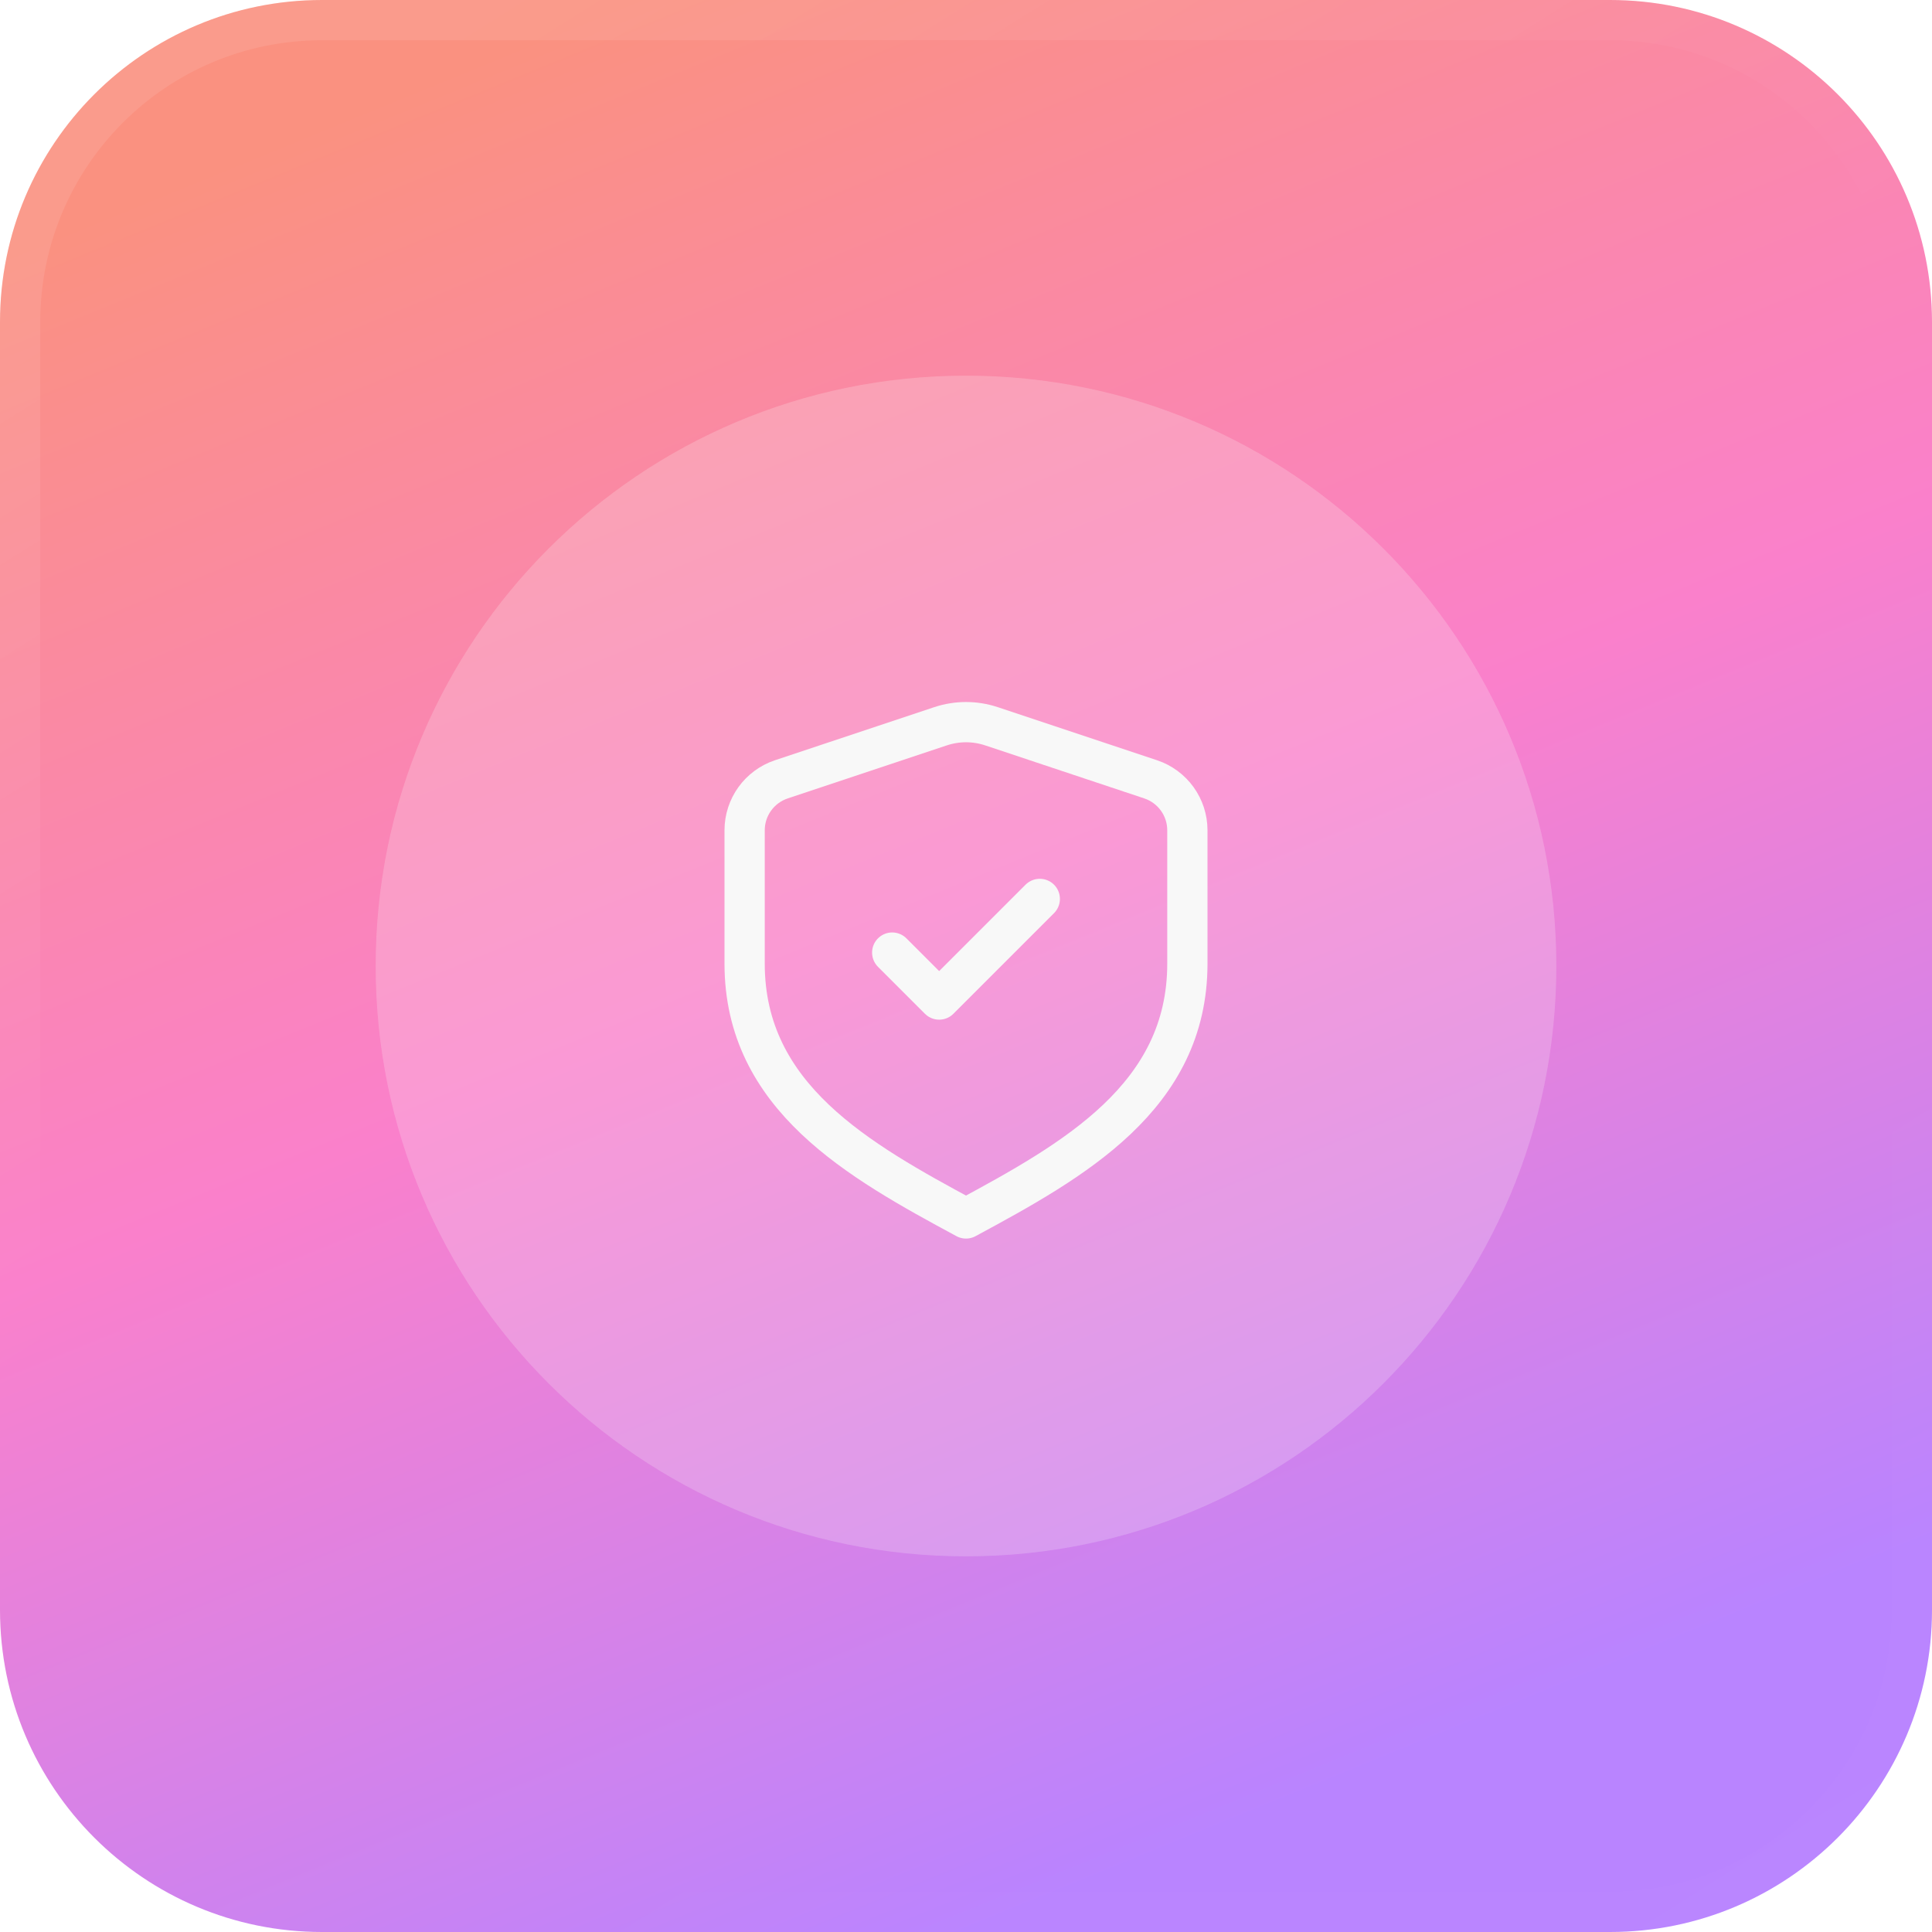
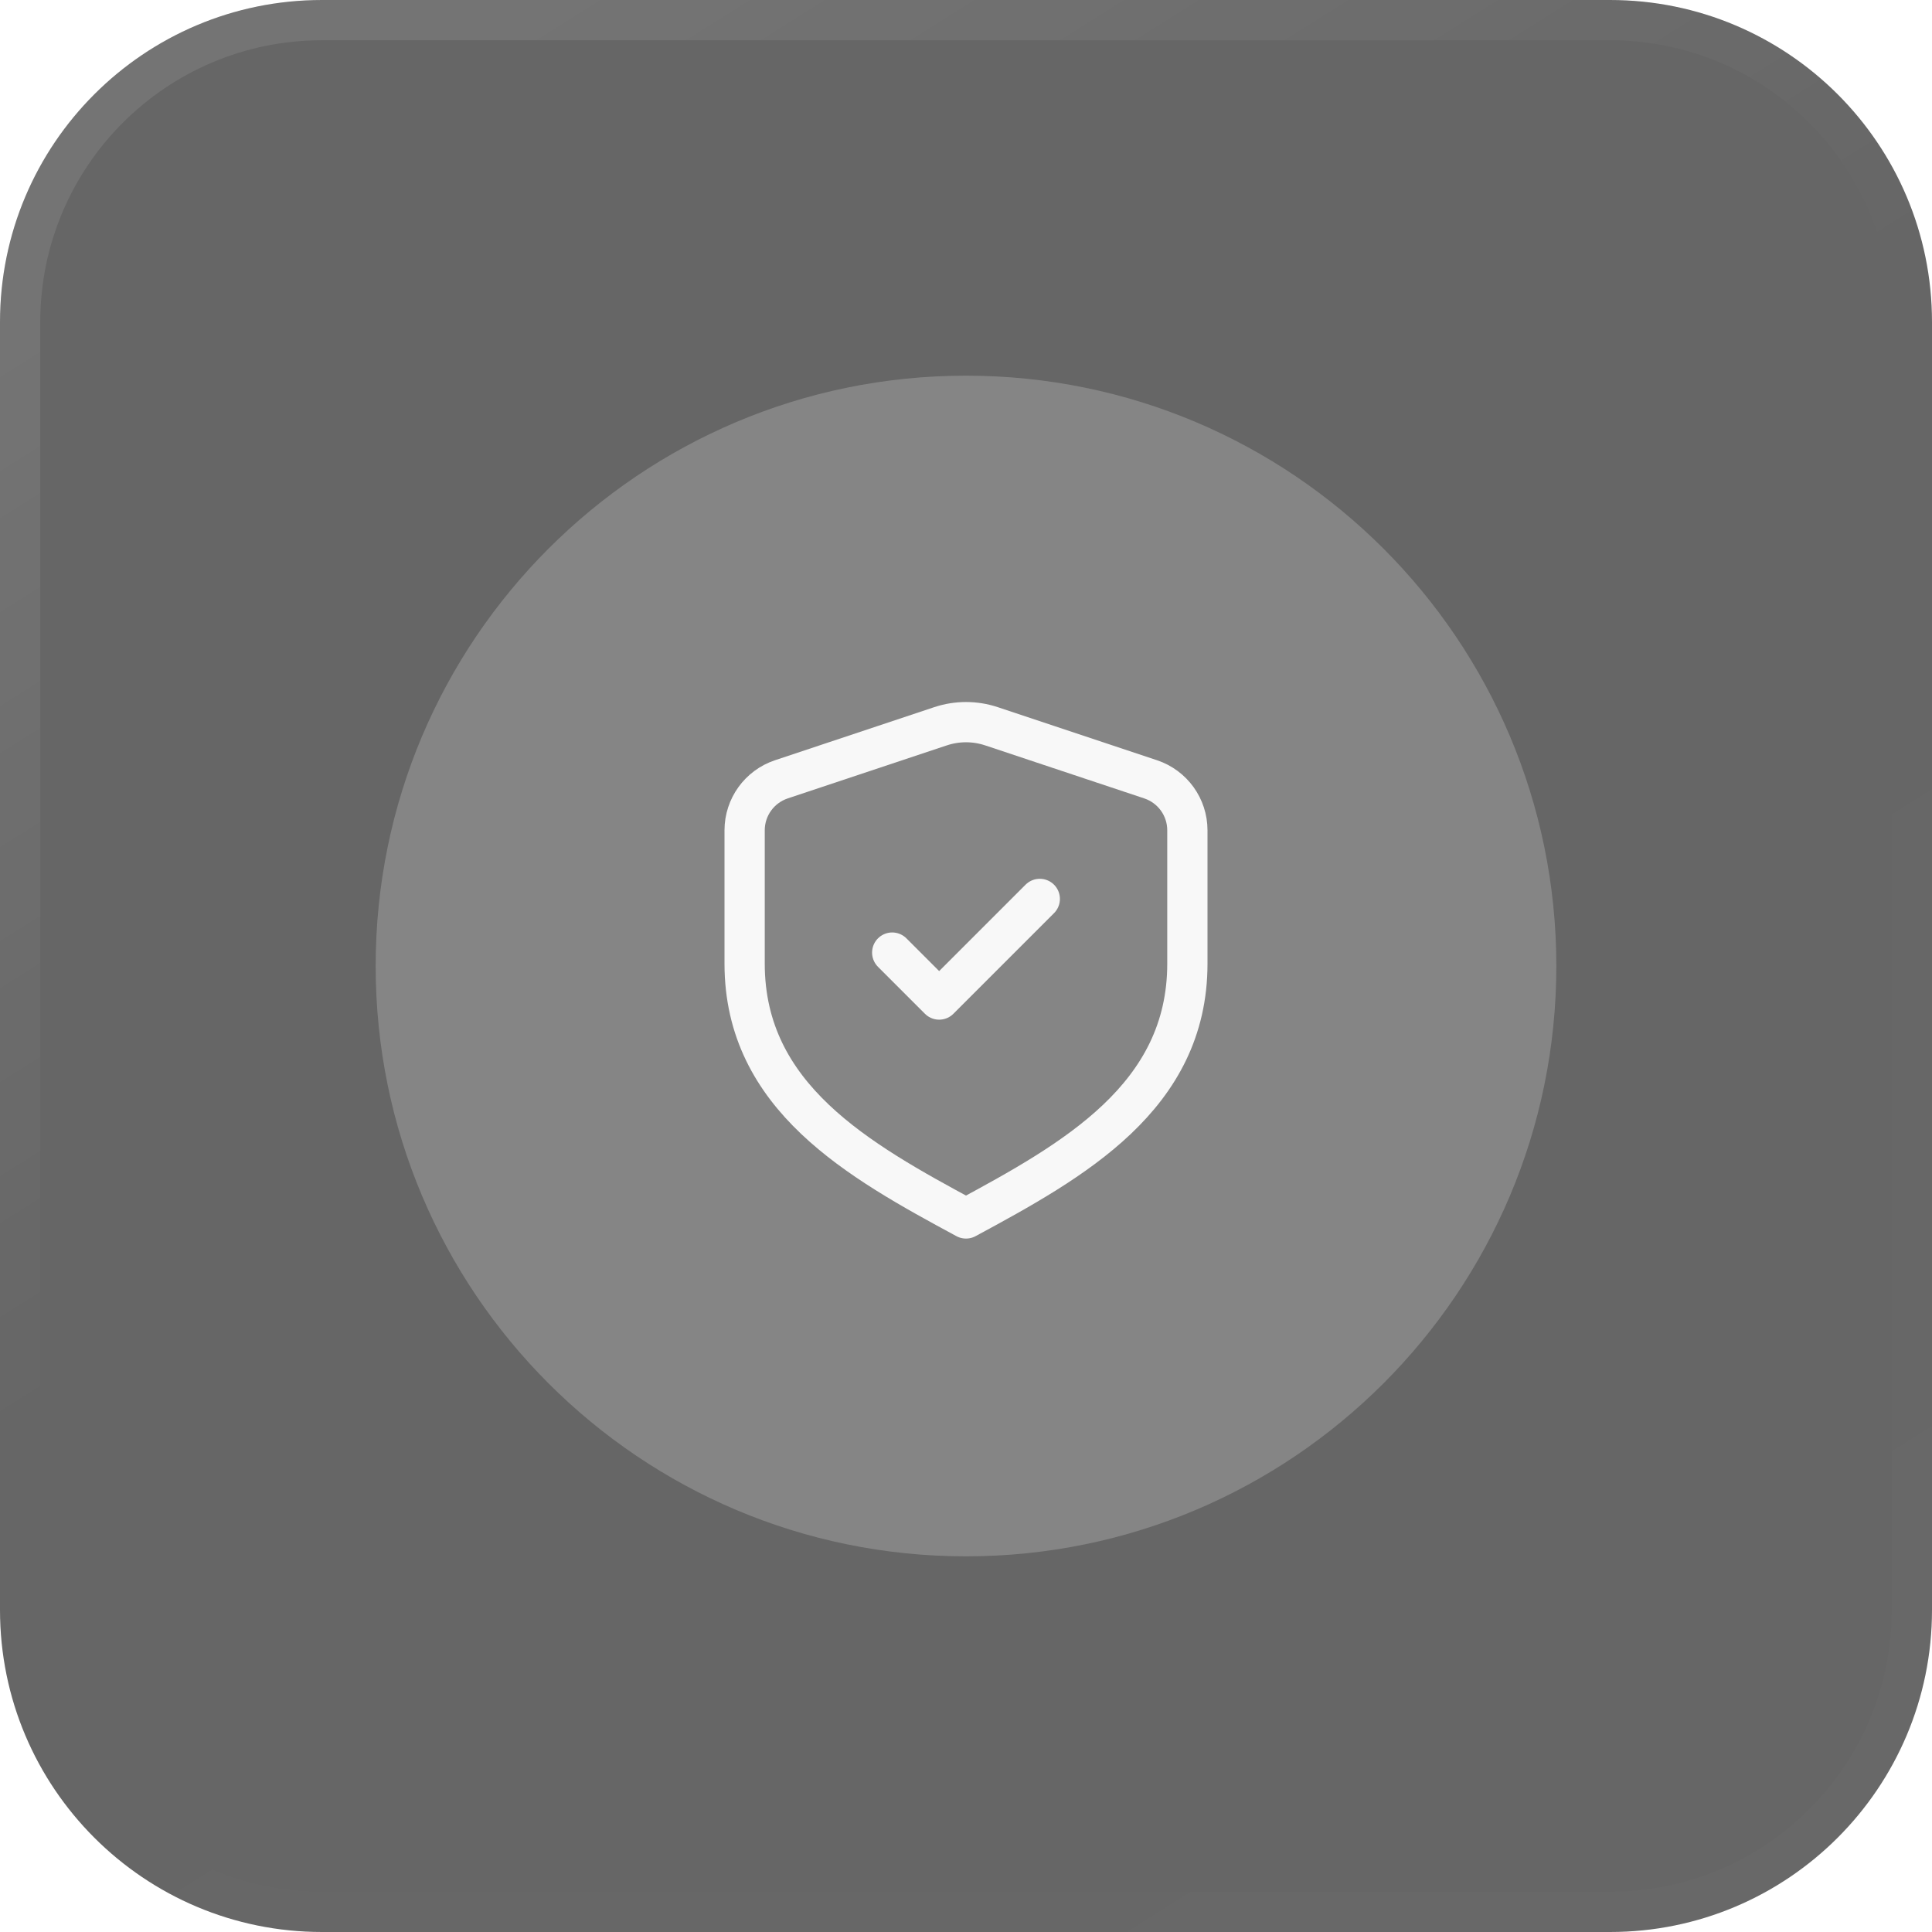
<svg xmlns="http://www.w3.org/2000/svg" width="72" height="72" viewBox="0 0 72 72" fill="none">
  <rect width="72" height="72" rx="12" fill="url(#paint0_linear_3513_428)" fill-opacity="0.67" />
  <rect x="0.75" y="0.75" width="70.5" height="70.5" rx="11.25" stroke="url(#paint1_linear_3513_428)" stroke-opacity="0.15" stroke-width="1.5" />
  <rect x="14" y="14" width="44" height="44" rx="22" fill="#F8F8F8" fill-opacity="0.21" />
  <path d="M33.25 35.5L35 37.25L38.75 33.5M44.25 35.912V30.942C44.25 30.081 43.699 29.317 42.883 29.044L36.949 27.066C36.333 26.861 35.667 26.861 35.051 27.066L29.117 29.044C28.301 29.317 27.75 30.081 27.75 30.942V35.912C27.75 40.885 32 43.25 36 45.408C40 43.25 44.25 40.885 44.25 35.912Z" stroke="#F8F8F8" stroke-width="1.5" stroke-linecap="round" stroke-linejoin="round" />
  <defs>
    <linearGradient id="paint0_linear_3513_428" x1="9" y1="6" x2="36" y2="72" gradientUnits="userSpaceOnUse">
-       <stop stop-color="#F85B42" />
-       <stop offset="0.5" stop-color="#F842B2" />
-       <stop offset="1" stop-color="#9747FF" />
+       <stop stop-color="#1c1c1c" />
+       <stop offset="0.5" stop-color="#1c1c1c" />
+       <stop offset="1" stop-color="#1c1c1c" />
    </linearGradient>
    <linearGradient id="paint1_linear_3513_428" x1="19" y1="3.01878e-07" x2="65.015" y2="73.244" gradientUnits="userSpaceOnUse">
      <stop stop-color="white" stop-opacity="0.62" />
      <stop offset="0.4" stop-color="white" stop-opacity="0.01" />
      <stop offset="0.6" stop-color="white" stop-opacity="0.01" />
      <stop offset="1" stop-color="white" stop-opacity="0.1" />
    </linearGradient>
  </defs>
</svg>
